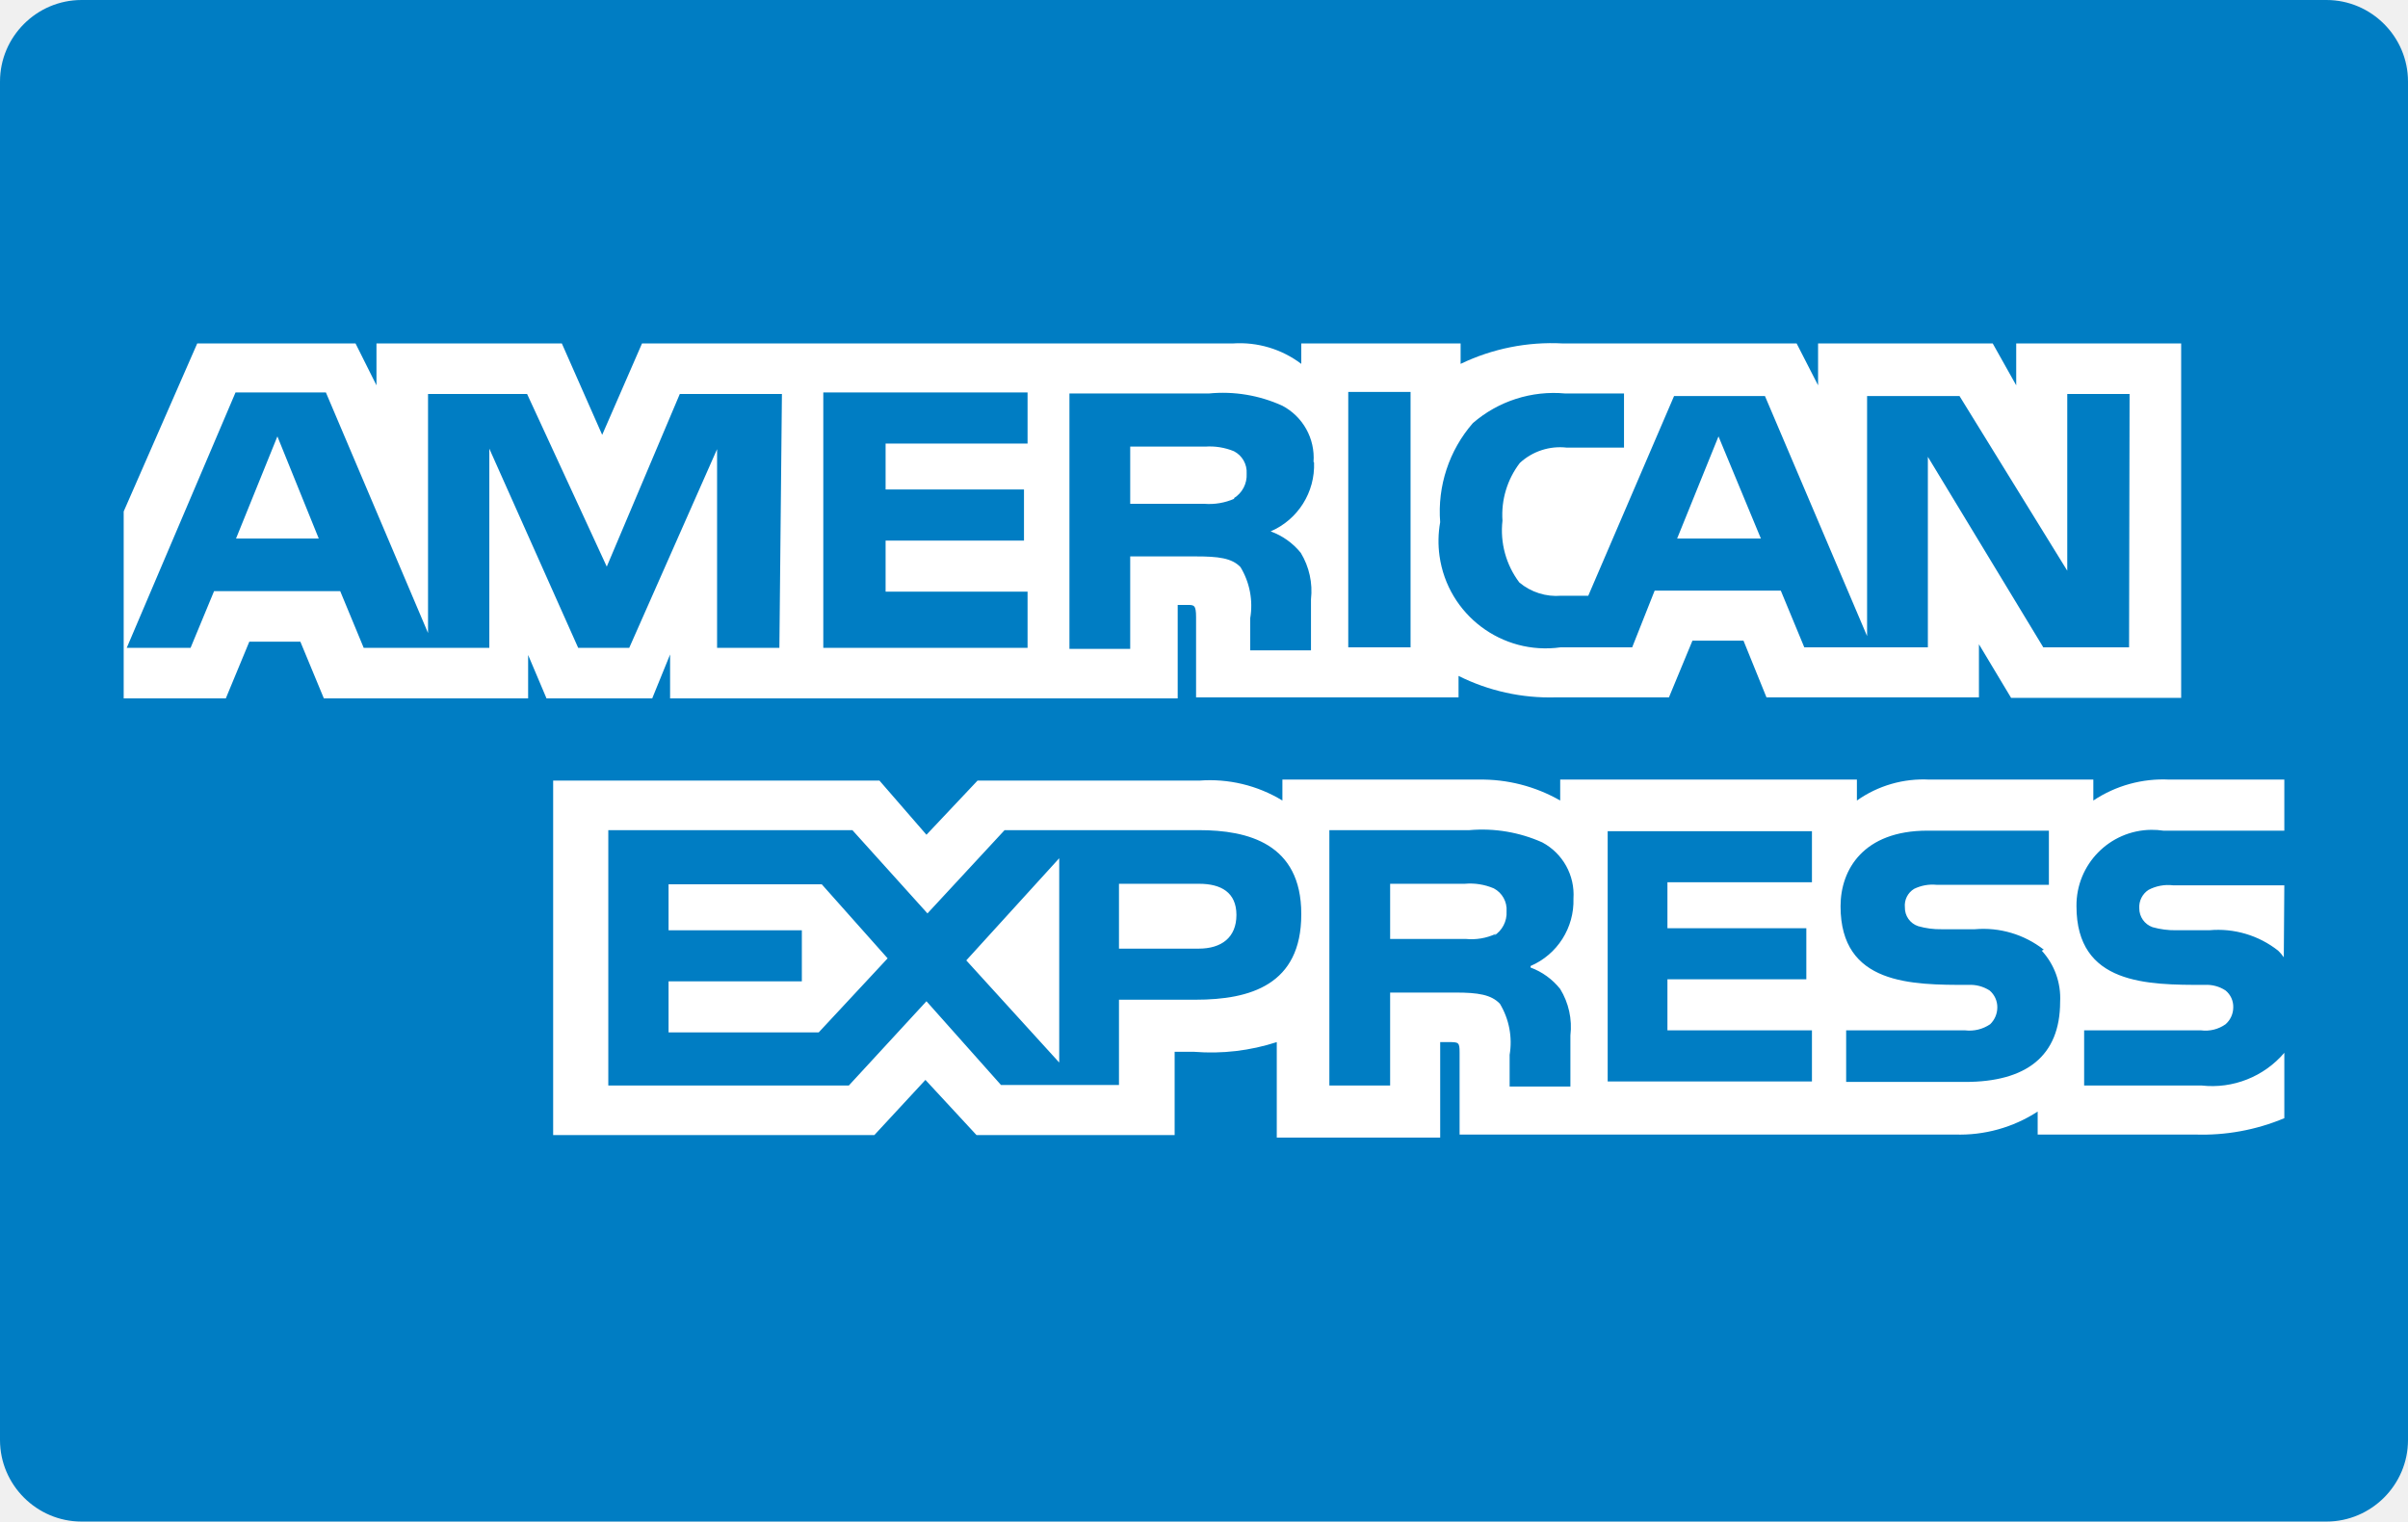
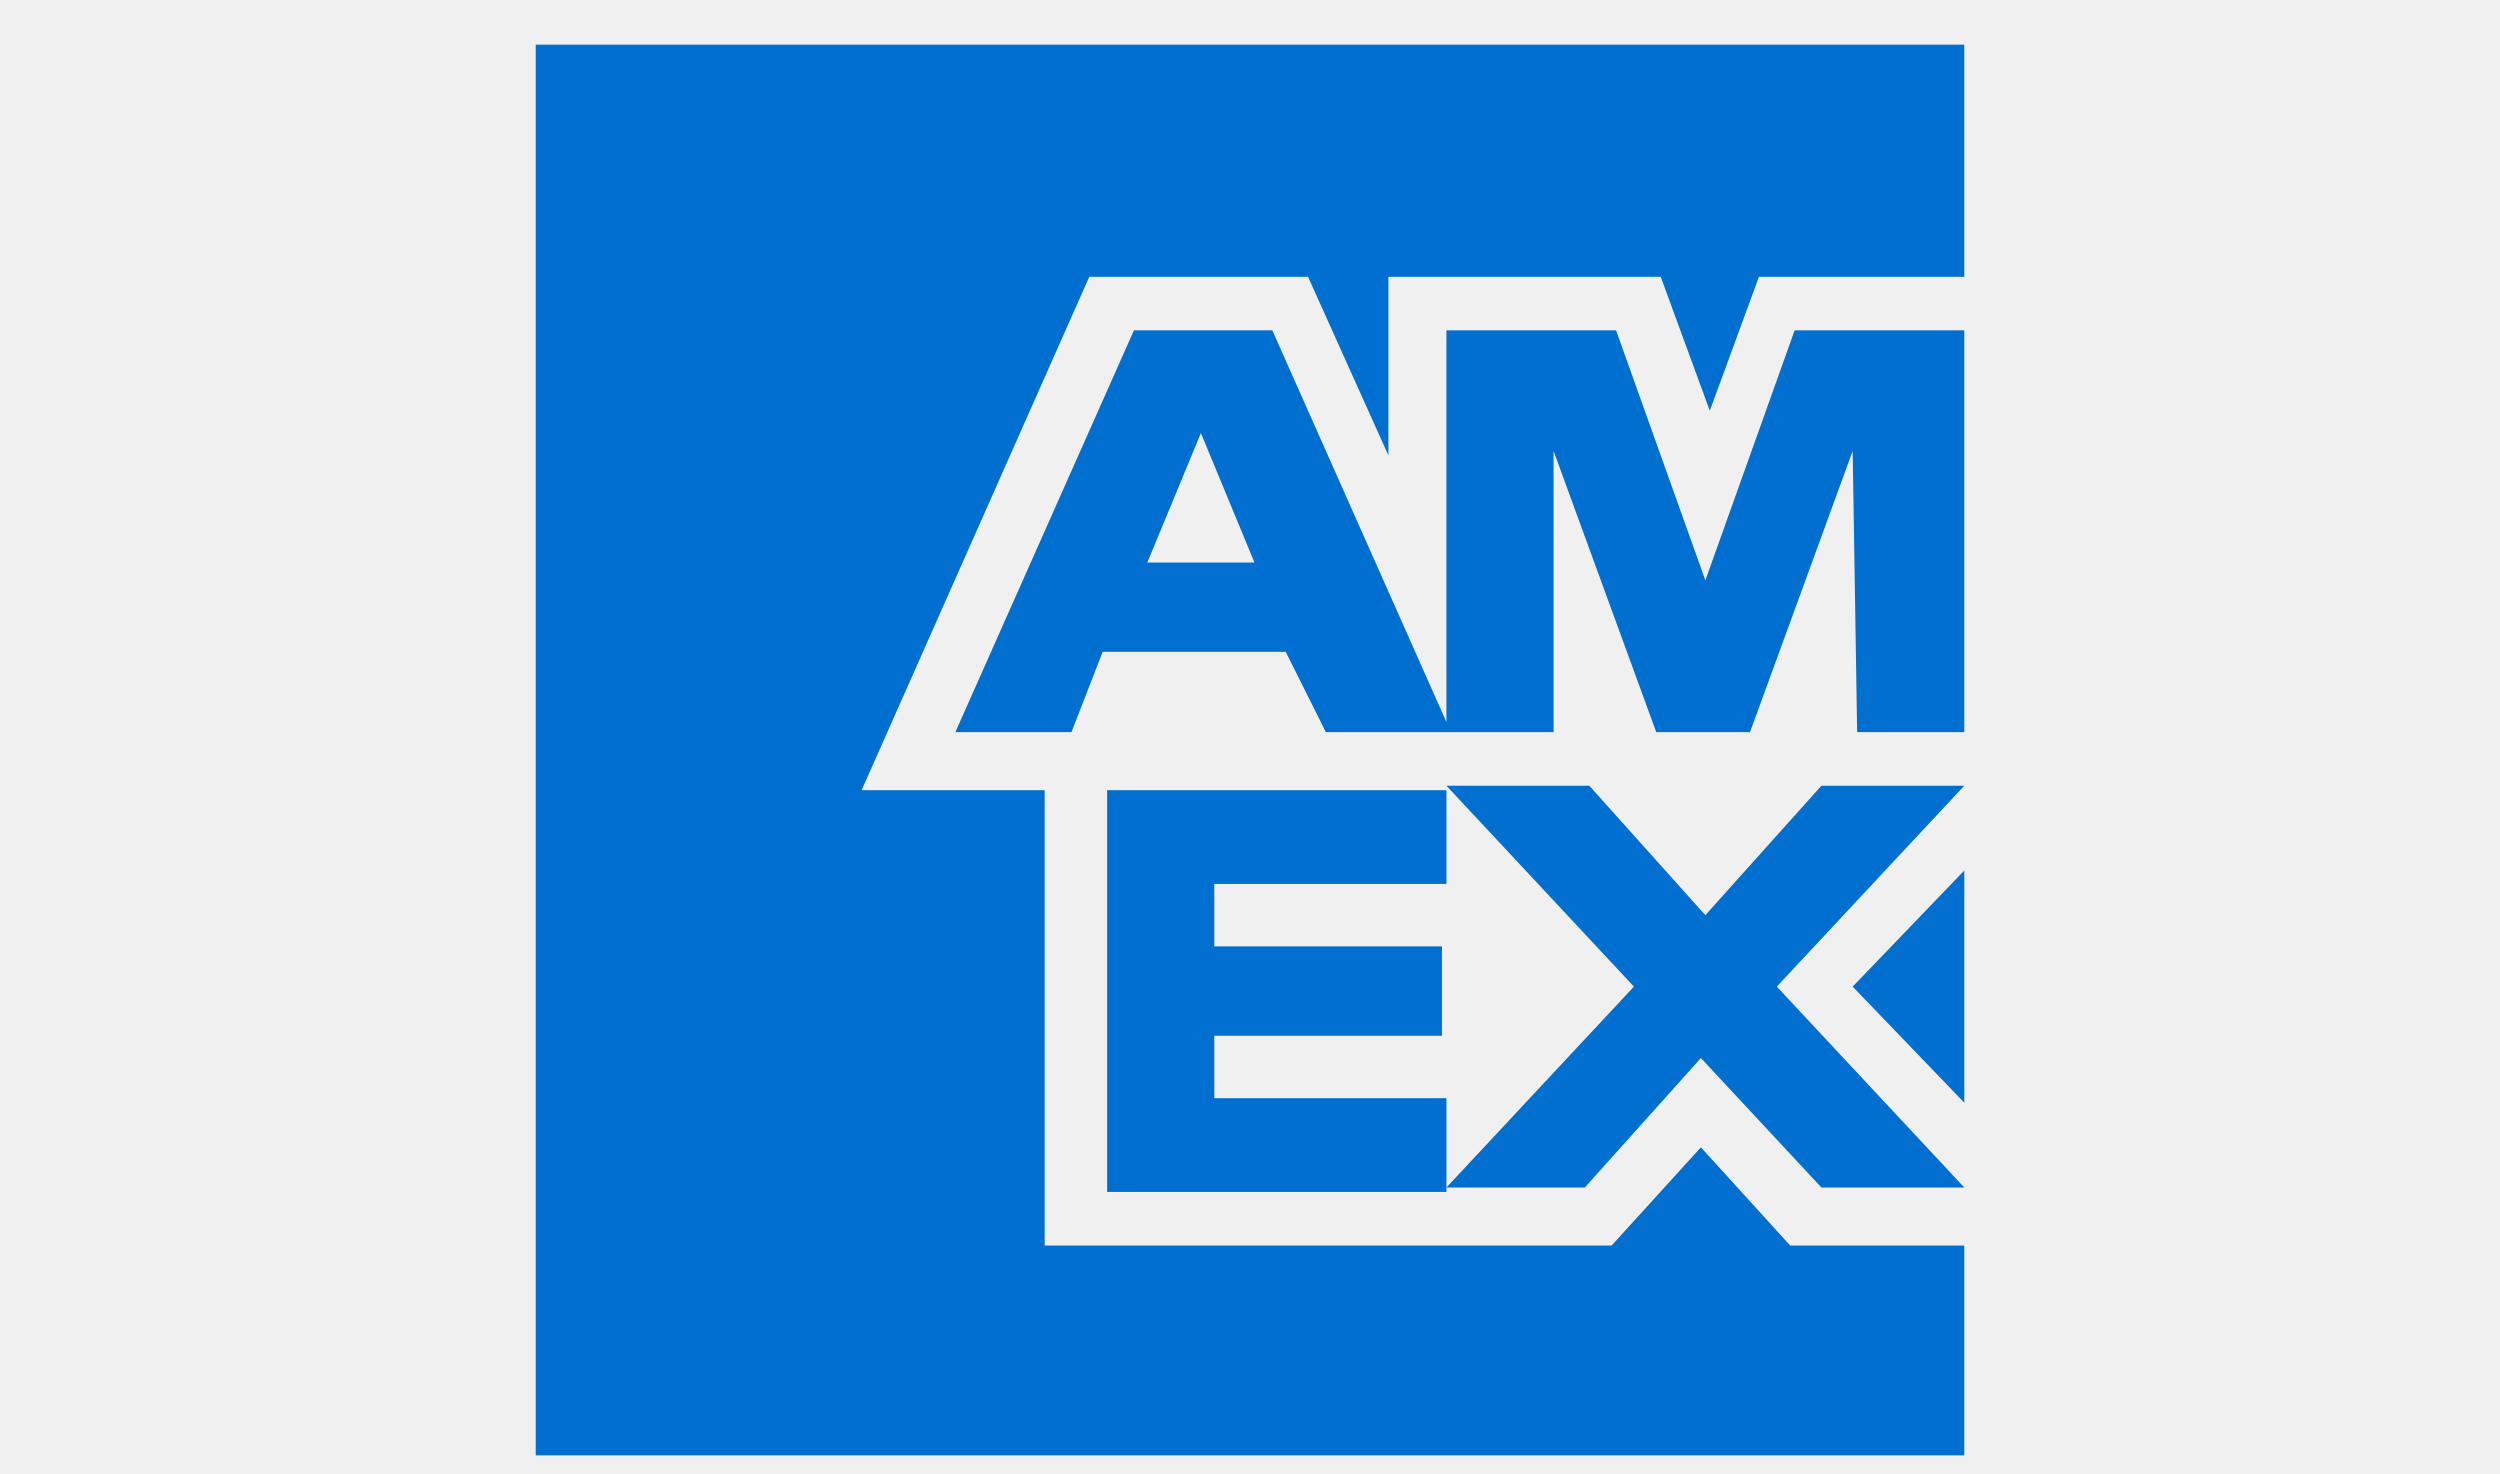
- <svg xmlns="http://www.w3.org/2000/svg" version="1.0" id="Layer_1" x="0px" y="0px" viewBox="0 0 251.15 158.68" enable-background="new 0 0 251.15 158.68" xml:space="preserve">
-   <path id="Card_Shape" fill="#007DC3" d="M242.646,158.68H8.504c-4.677,0-8.504-3.827-8.504-8.504V8.504C0,3.827,3.827,0,8.504,0     h234.142c4.677,0,8.504,3.827,8.504,8.504v141.672C251.15,154.853,247.323,158.68,242.646,158.68z" />
-   <path display="none" fill="#007DC3" d="M148.25,57.77h-42.31v42.46h42.3v-14c0.179-0.276,0.267-0.601,0.25-0.93     c0.027-0.326-0.062-0.652-0.25-0.92L148.25,57.77z" />
+ <svg xmlns="http://www.w3.org/2000/svg" xmlns:xlink="http://www.w3.org/1999/xlink" version="1.1" id="Layer_1" x="0px" y="0px" viewBox="0 0 56 33" style="enable-background:new 0 0 56 33;" xml:space="preserve">
+   <style type="text/css">
+ 	.st0{clip-path:url(#SVGID_2_);}
+ 	.st1{fill:#006FCF;}
+ </style>
  <g>
-     <path fill="#FFFFFF" d="M33.246,56.163L28.932,45.51l-4.314,10.652H33.246z M128.744,52.008c-0.987,0.436-2.067,0.619-3.142,0.533         h-7.723v-5.965h7.829c1.018-0.071,2.038,0.093,2.983,0.479c0.872,0.445,1.396,1.366,1.332,2.344         c0.058,1.032-0.453,2.012-1.332,2.557 M183.657,56.163l-4.421-10.652l-4.314,10.652H183.657z M81.288,67.561H74.79V46.842         l-9.161,20.719h-5.326l-9.268-20.772v20.772H37.933l-2.45-5.912H22.327l-2.45,5.912H13.22L24.564,40.93h9.427l10.652,25.086V41.09         h10.333l8.309,18.002l7.616-18.002h10.652L81.288,67.561z M107.173,67.561H85.868V40.93h21.305v5.326H92.366v4.794H106.8v5.326         H92.366v5.326h14.807V67.561z M137.053,48.227c0.122,3.102-1.677,5.96-4.527,7.19c1.232,0.446,2.318,1.219,3.142,2.237         c0.882,1.453,1.257,3.158,1.065,4.847v5.326h-6.338v-3.355c0.313-1.839-0.047-3.73-1.012-5.326         c-0.905-0.959-2.344-1.118-4.634-1.118h-6.871v9.64h-6.338V41.036h14.54c2.625-0.257,5.27,0.184,7.67,1.278         c2.15,1.135,3.425,3.434,3.249,5.859 M147.119,67.507h-6.498V40.877h6.498V67.507z M222.058,67.507h-8.948l-12.037-19.867v19.867         h-12.889l-2.45-5.912h-13.156l-2.344,5.912h-7.457c-6.117,0.862-11.774-3.398-12.636-9.515c-0.165-1.174-0.143-2.367,0.066-3.534         c-0.296-3.762,0.932-7.485,3.409-10.333c2.658-2.301,6.14-3.417,9.64-3.089h6.125v5.646h-5.965c-1.788-0.207-3.577,0.377-4.9,1.598         c-1.316,1.719-1.96,3.859-1.811,6.019c-0.262,2.294,0.367,4.601,1.758,6.445c1.216,1.019,2.786,1.517,4.367,1.385h2.823         l8.948-20.825h9.481l10.652,25.033V41.303h9.64l11.238,18.215V41.09h6.498L222.058,67.507z M12.9,72.834h10.652l2.45-5.912h5.326         l2.45,5.912h21.305v-4.527l1.917,4.527h11.025l1.864-4.581v4.581h52.942v-9.747h1.012c0.692,0,0.905,0,0.905,1.278v8.362h27.376         V70.49c3.138,1.567,6.614,2.336,10.12,2.237h11.824l2.45-5.912h5.326l2.397,5.912H206.4v-5.539l3.355,5.592h17.736V35.817h-17.204         v4.367l-2.45-4.367h-18.215v4.367l-2.237-4.367h-24.394c-3.673-0.196-7.337,0.537-10.652,2.13v-2.13h-16.618v2.13         c-2.045-1.546-4.579-2.302-7.137-2.13H66.961l-4.154,9.534l-4.208-9.534H39.265v4.367l-2.184-4.367H20.57L12.9,53.34V72.834z" />
-     <path fill="#FFFFFF" d="M238.25,92.327h-11.611c-0.881-0.104-1.773,0.064-2.557,0.479c-0.641,0.42-1.007,1.152-0.959,1.917         c-0.005,0.885,0.551,1.676,1.385,1.971c0.797,0.224,1.622,0.332,2.45,0.32h3.462c2.581-0.237,5.155,0.526,7.19,2.13         c0.219,0.21,0.415,0.442,0.586,0.692L238.25,92.327z M238.25,109.797c-2.133,2.496-5.365,3.773-8.628,3.409h-12.25v-5.752h12.197         c0.902,0.116,1.815-0.113,2.557-0.639c0.506-0.444,0.798-1.084,0.799-1.758c0.021-0.678-0.274-1.328-0.799-1.758         c-0.645-0.427-1.412-0.632-2.184-0.586c-5.965,0-13.369,0-13.369-8.202c-0.048-4.353,3.441-7.921,7.795-7.97         c0.422-0.005,0.843,0.024,1.26,0.087h12.623v-5.326h-11.984c-2.811-0.143-5.594,0.622-7.936,2.184v-2.184h-17.097         c-2.695-0.144-5.36,0.625-7.563,2.184v-2.184h-30.945v2.184c-2.591-1.485-5.536-2.24-8.522-2.184h-20.452v2.184         c-2.605-1.586-5.642-2.312-8.682-2.077h-23.116l-5.326,5.646l-4.9-5.646H57.693v36.964h33.502l5.326-5.752l5.326,5.752h20.666         v-8.682h2.024c2.915,0.234,5.847-0.11,8.628-1.012v9.96h17.044v-9.96h0.852c1.065,0,1.172,0,1.172,1.065v8.575h51.664         c3.054,0.104,6.066-0.733,8.628-2.397v2.397h16.405c3.193,0.111,6.373-0.471,9.321-1.704V109.797z M212.951,99.145         c1.33,1.445,2.021,3.365,1.917,5.326c0,5.699-3.569,8.362-9.907,8.362h-12.41v-5.379h12.41c0.919,0.109,1.845-0.118,2.61-0.639         c0.476-0.461,0.745-1.095,0.746-1.758c0.006-0.675-0.287-1.318-0.799-1.758c-0.665-0.427-1.448-0.633-2.237-0.586         c-5.912,0-13.315,0-13.315-8.202c0-3.835,2.397-7.883,9.054-7.883h12.676v5.646h-11.718c-0.806-0.078-1.617,0.07-2.344,0.426         c-0.66,0.404-1.032,1.148-0.959,1.917c-0.022,0.89,0.54,1.69,1.385,1.971c0.796,0.228,1.622,0.336,2.45,0.32h3.462         c2.58-0.226,5.15,0.535,7.19,2.13 M156.014,97.387c-0.981,0.457-2.066,0.641-3.142,0.533h-7.883v-5.752h7.776         c1.036-0.094,2.079,0.071,3.036,0.479c0.881,0.463,1.404,1.404,1.332,2.397c0.058,1.032-0.453,2.012-1.332,2.557 M159.636,100.902         c1.215,0.449,2.283,1.223,3.089,2.237c0.89,1.45,1.265,3.157,1.065,4.847v5.326h-6.338v-3.302c0.308-1.839-0.051-3.728-1.012-5.326         c-0.905-0.959-2.29-1.172-4.634-1.172h-6.818v9.694h-6.338V86.575h14.594c2.606-0.23,5.228,0.21,7.616,1.278         c2.14,1.145,3.411,3.437,3.249,5.859c0.094,3.04-1.68,5.829-4.474,7.031 M167.678,86.682h21.305v5.326H173.91v4.794h14.487v5.326         H173.91v5.326h15.073v5.326h-21.305V86.682z M125.069,98.932h-8.362v-6.764h8.362c2.29,0,3.888,0.905,3.888,3.249         c0,2.344-1.545,3.515-3.941,3.515 M110.475,110.809l-9.694-10.652l9.694-10.652V110.809z M85.389,107.667H69.73v-5.326h13.901         v-5.326H69.73v-4.794h15.978l6.871,7.723L85.389,107.667z M135.721,95.363c0,7.35-5.326,8.895-11.025,8.895h-7.989v8.895h-12.303         l-7.776-8.735l-8.096,8.788H63.445V86.575h25.459l7.829,8.682l8.043-8.682h20.293c5.06,0,10.652,1.385,10.652,8.735" />
+     <defs>
+       <path id="SVGID_1_" d="M0,2.6c0-1.1,0.9-2,2-2h52c1.1,0,2,0.9,2,2v28c0,1.1-0.9,2-2,2H2c-1.1,0-2-0.9-2-2V2.6z" />
+     </defs>
+     <clipPath id="SVGID_2_">
+       <use xlink:href="#SVGID_1_" style="overflow:visible;" />
+     </clipPath>
+     <g class="st0">
+       <path class="st1" d="M44,33v-5.1h-3.9l-2-2.2l-2,2.2H23.4V17.7h-4.1l5.1-11.5h4.9l1.8,4v-4h6.1l1.1,3l1.1-3H44V1H12v32H44z     M40.8,26.6H44l-4.2-4.5l4.2-4.5h-3.2l-2.6,2.9l-2.6-2.9h-3.2l4.2,4.5l-4.2,4.5h3.1l2.6-2.9L40.8,26.6L40.8,26.6z M41.5,22.1    l2.5,2.6v-5.2L41.5,22.1z M27.2,24.6v-1.4h5.1v-2h-5.1v-1.4h5.2v-2.1h-7.6v9h7.6v-2.1H27.2z M41.6,16.4H44v-9h-3.8l-2,5.6l-2-5.6    h-3.8v9h2.4v-6.3l2.3,6.3h2.1l2.3-6.3L41.6,16.4L41.6,16.4z M29.7,16.4h2.8l-4-9h-3.1l-4,9H24l0.7-1.8h4.1L29.7,16.4L29.7,16.4z     M28.1,12.6h-2.4l1.2-2.9L28.1,12.6L28.1,12.6z" />
+     </g>
  </g>
-   <path display="none" fill="#FFFFFF" d="M34.407,143.989c0,2.014-1.633,3.647-3.647,3.647s-3.647-1.633-3.647-3.647     c0-2.014,1.633-3.647,3.647-3.647c0,0,0,0,0,0c1.989-0.025,3.622,1.568,3.647,3.557C34.408,143.93,34.408,143.959,34.407,143.989     M35.074,143.989c0-2.456-1.991-4.447-4.447-4.447s-4.447,1.991-4.447,4.447c0,2.456,1.991,4.447,4.447,4.447     S35.074,146.445,35.074,143.989 M31.783,143.1c0-0.489-0.356-0.534-0.578-0.534h-1.201v1.112h1.112c0.4,0,0.712,0,0.712-0.578     M32.673,145.946h-0.756c-0.045-0.339-0.045-0.683,0-1.023c0-0.311,0-0.578-0.578-0.578h-1.156v1.645h-0.712v-4.002h1.868     c0.623,0,1.334,0.222,1.334,1.112c0.016,0.353-0.153,0.69-0.445,0.889c0.236,0.157,0.372,0.428,0.356,0.712v0.712     c-0.056,0.096-0.056,0.215,0,0.311L32.673,145.946z" />
</svg>
